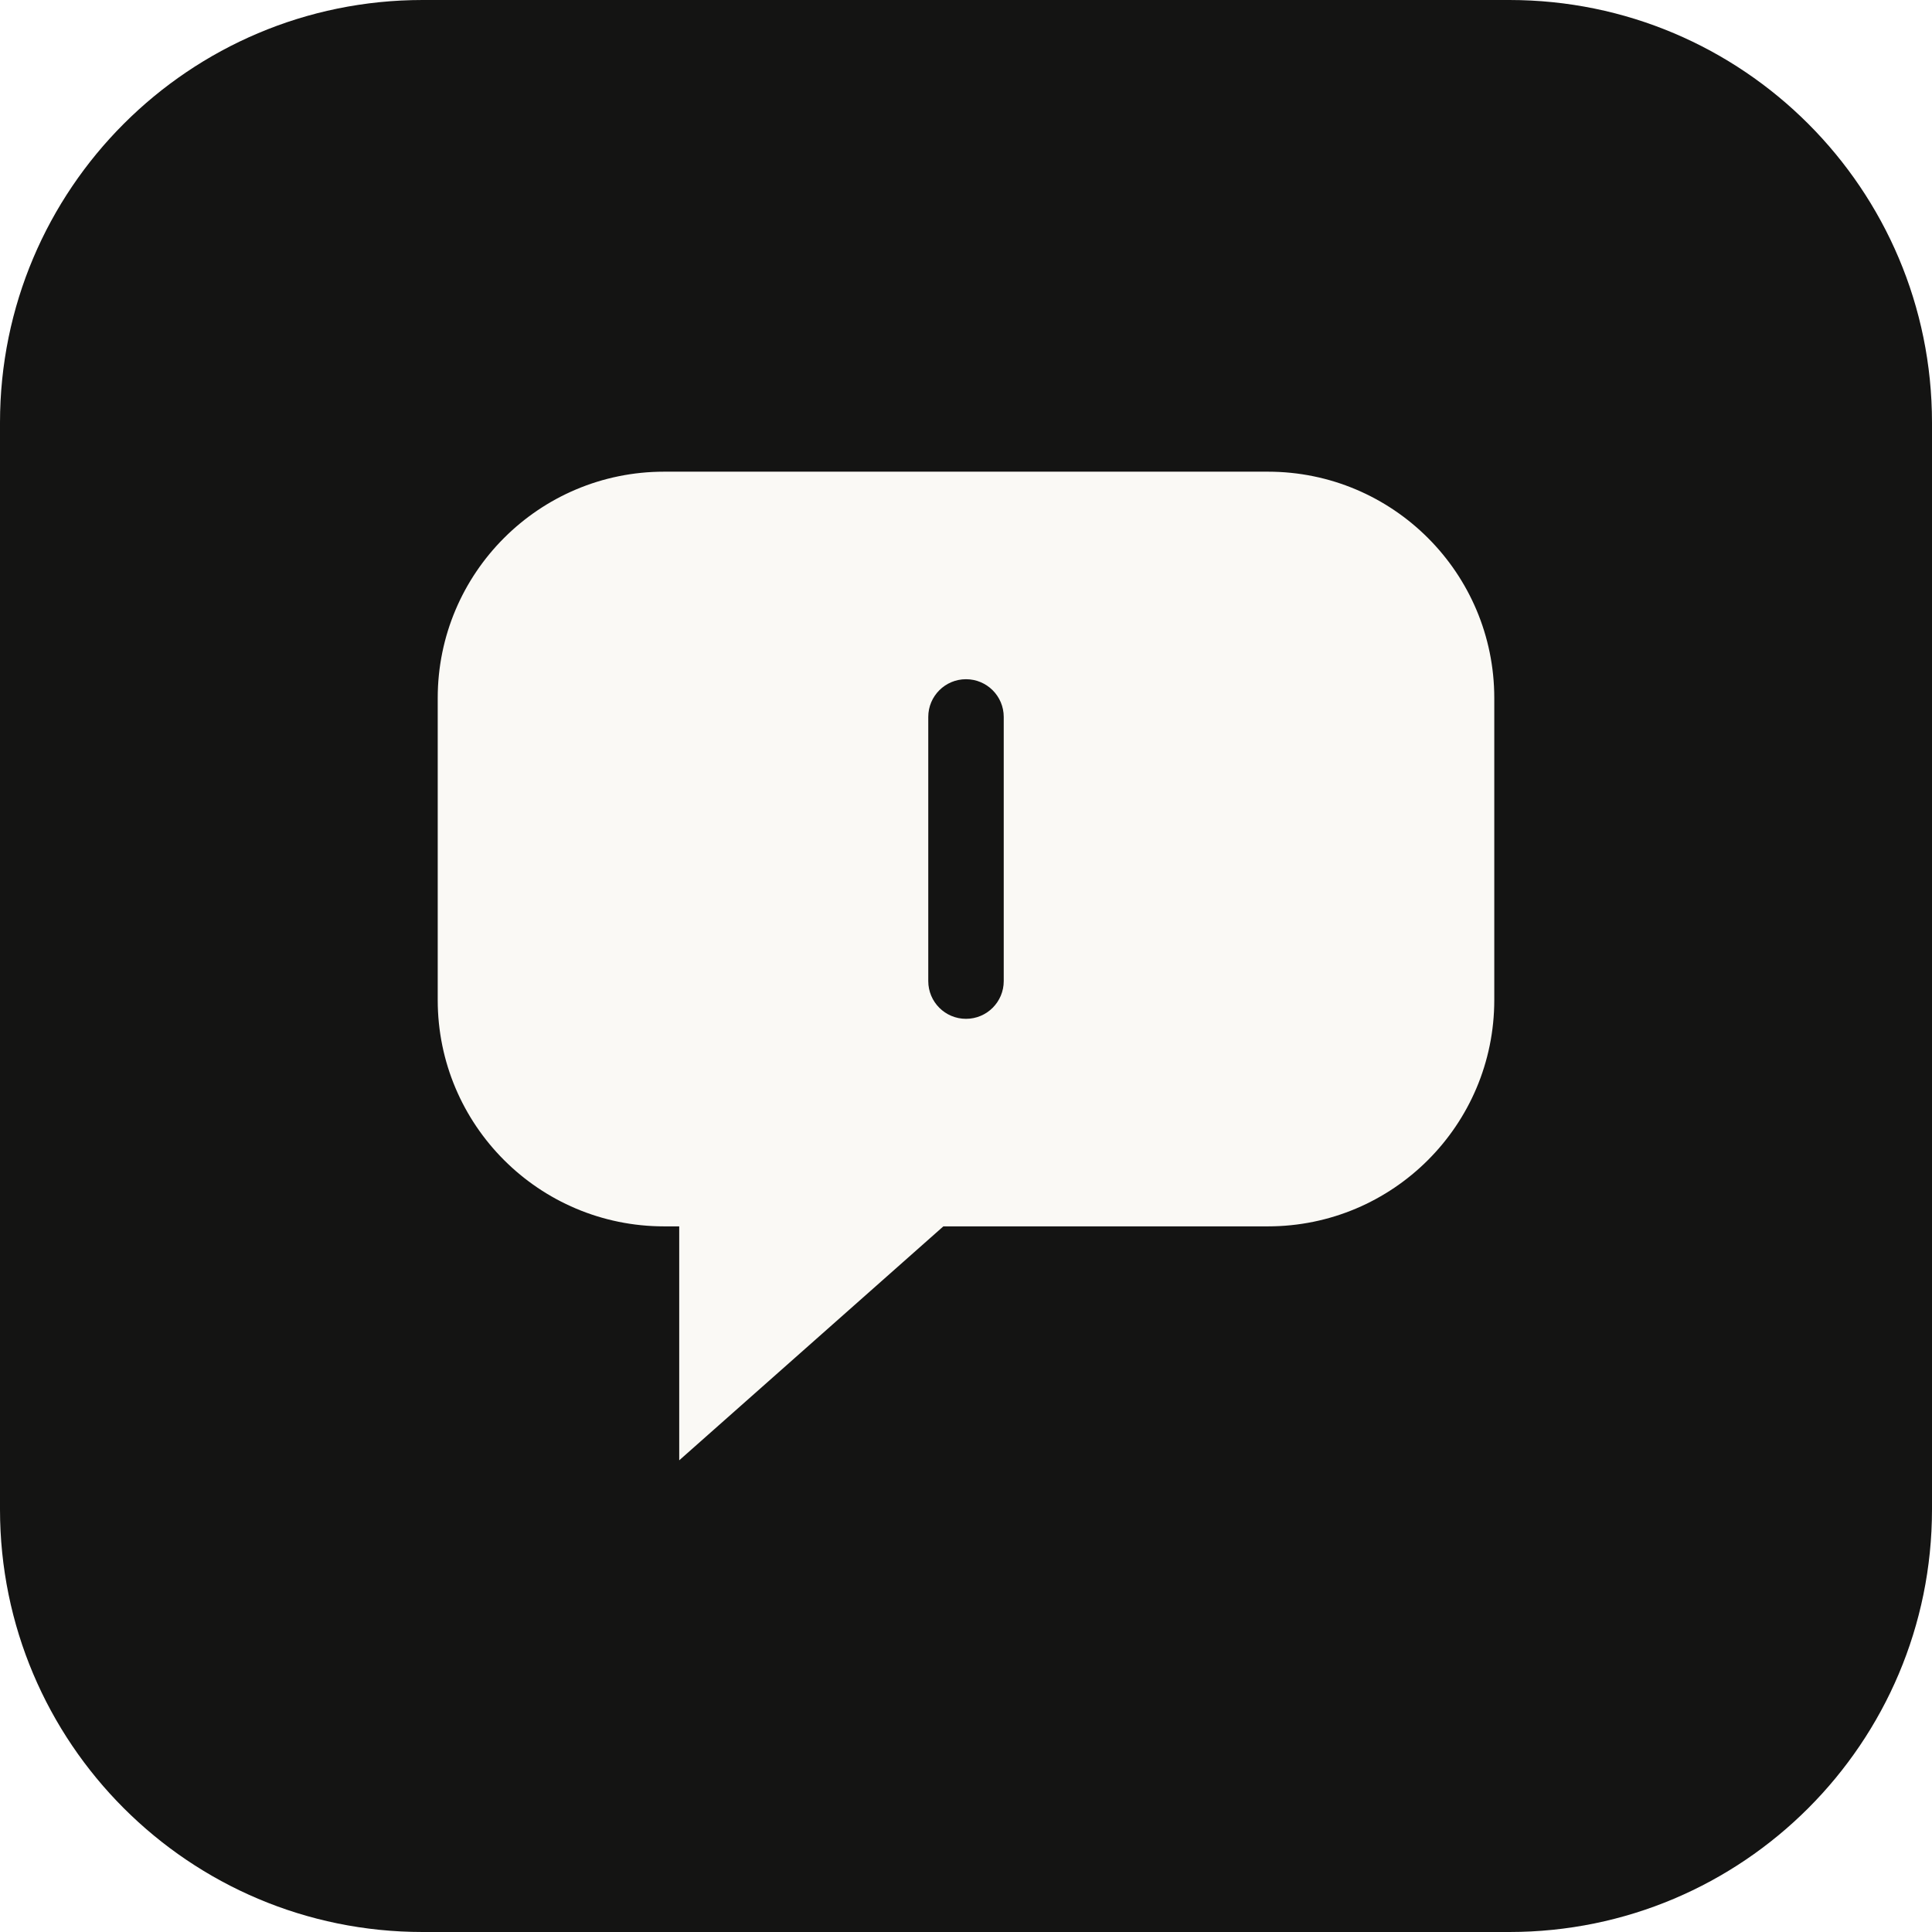
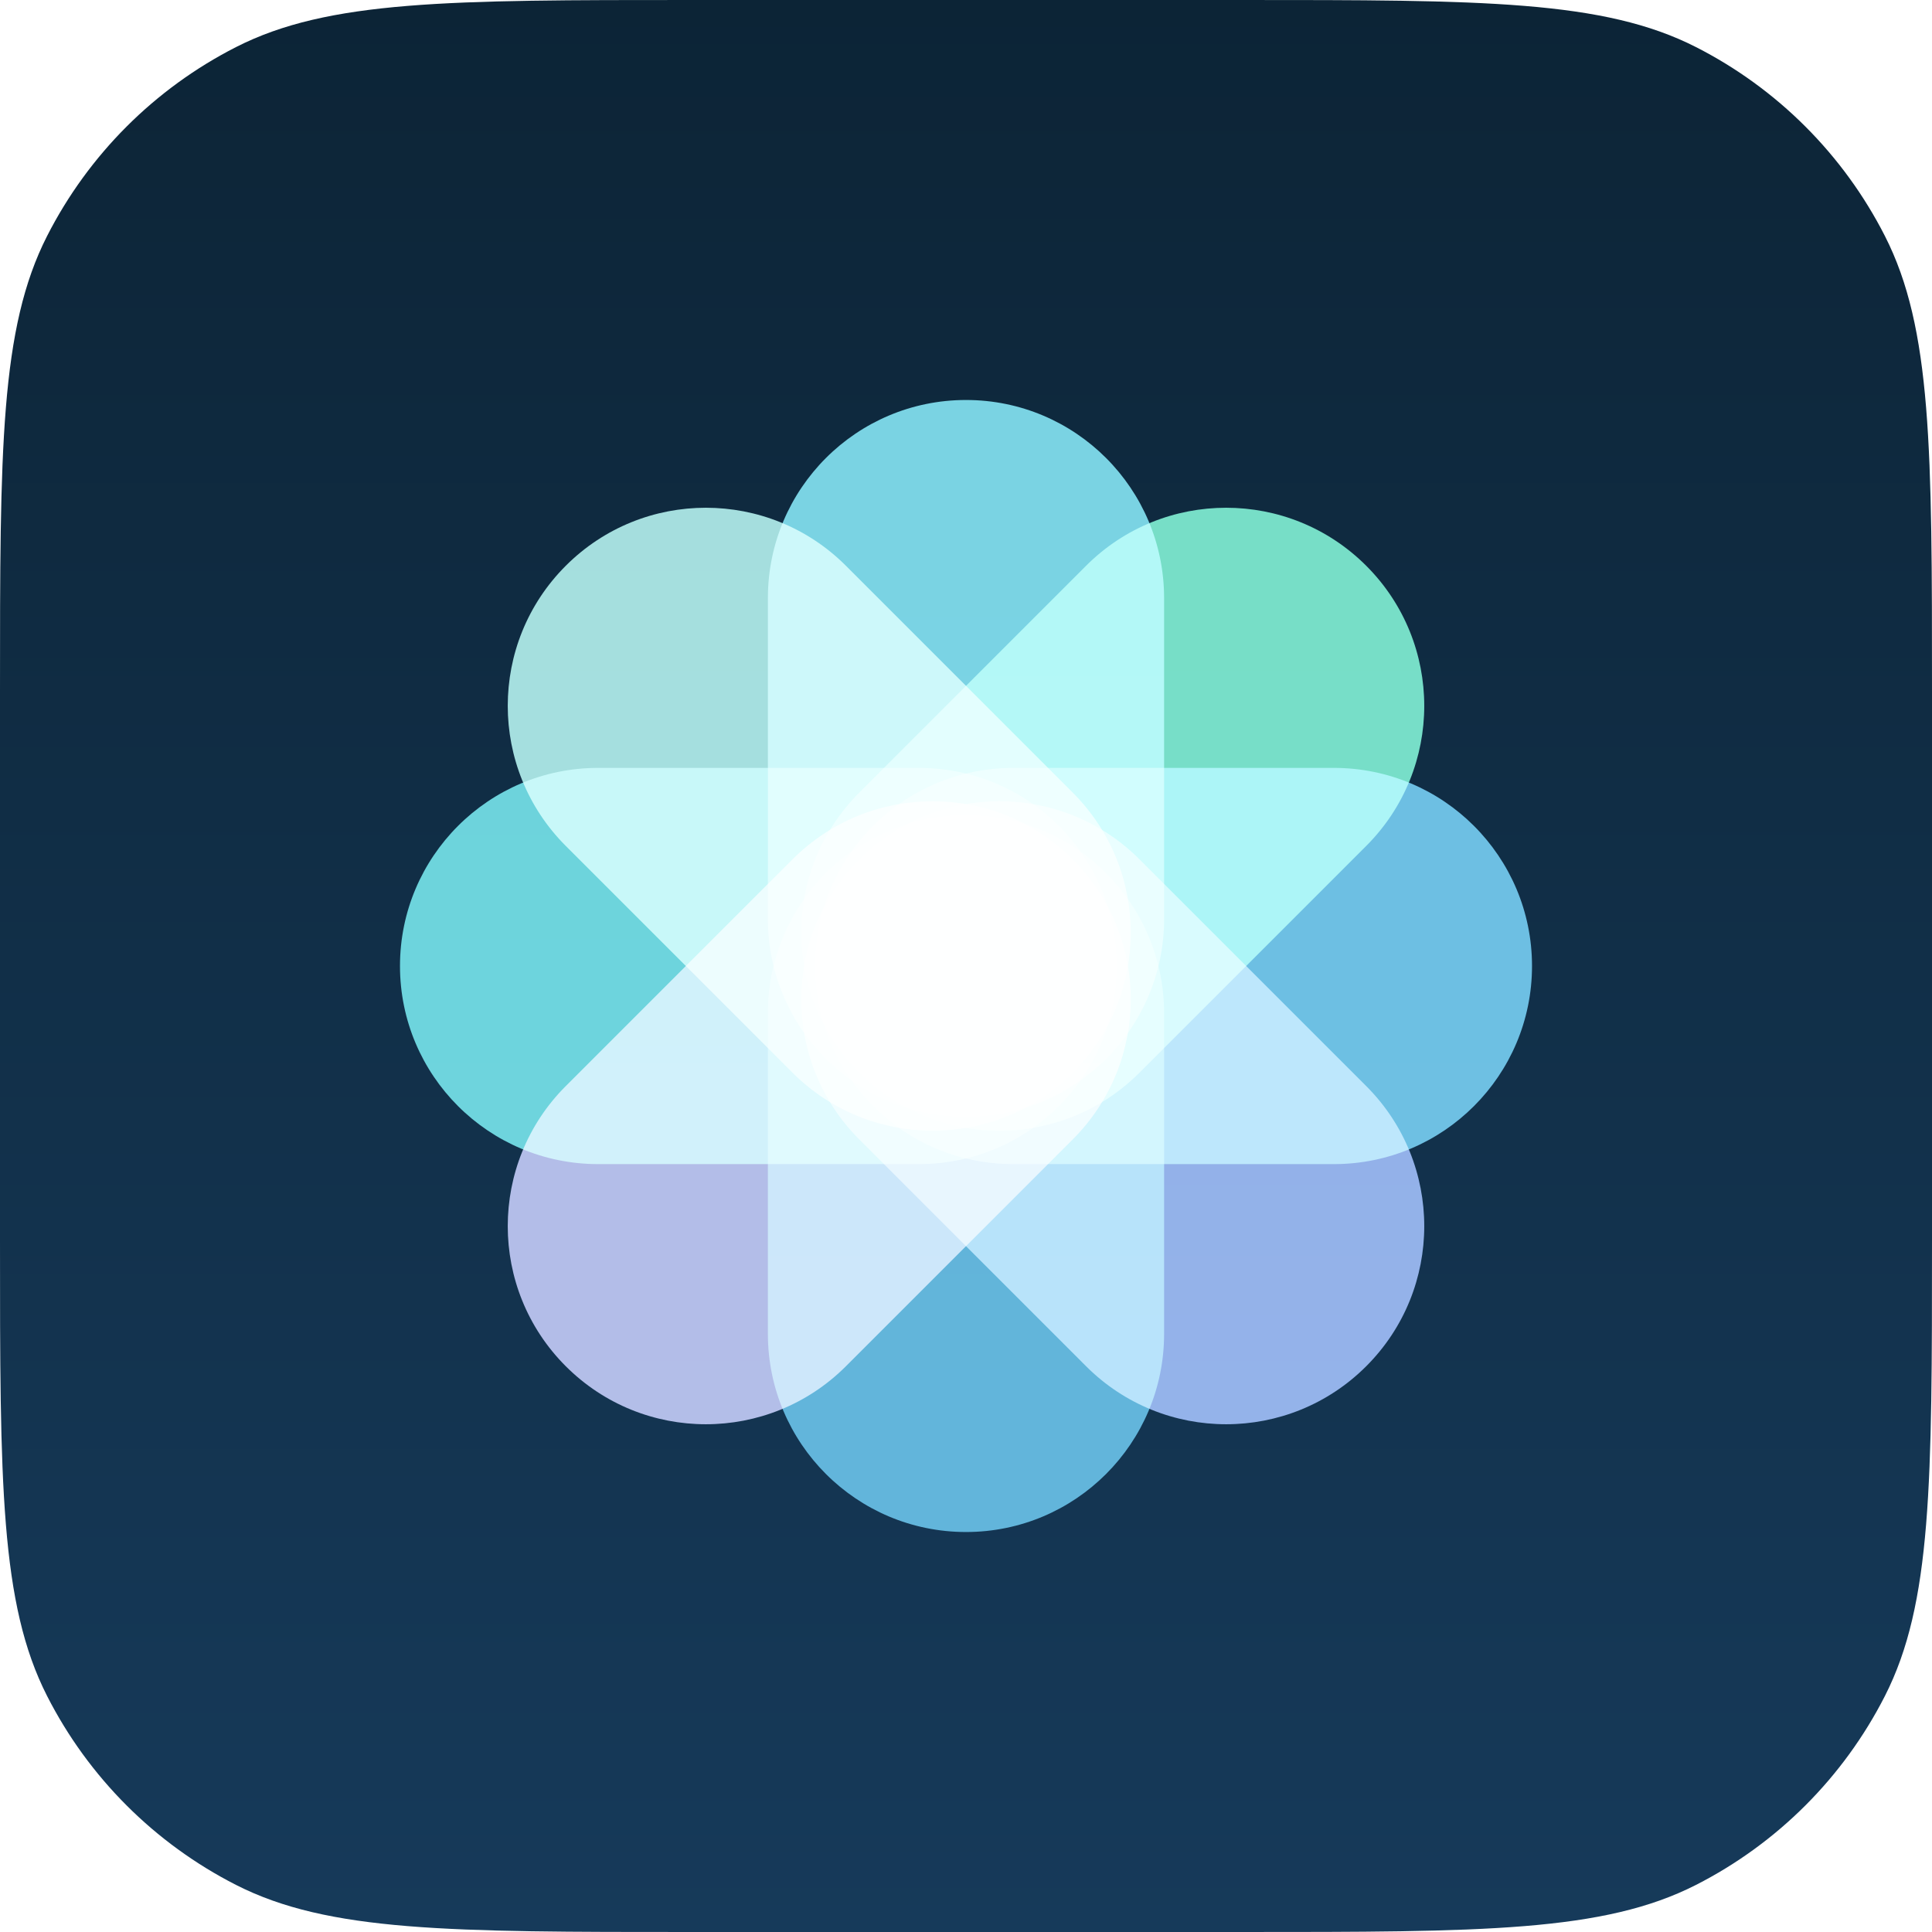
<svg xmlns="http://www.w3.org/2000/svg" viewBox="0 0 1024 1024" width="1024" height="1024">
-   <rect width="1024" height="1024" rx="224" fill="#141413" />
-   <path fill="#FAF9F5" d="M352 250H672A120 120 0 0 1 792 370V530A120 120 0 0 1 672 650H500L360 774V650H352A120 120 0 0 1 232 530V370A120 120 0 0 1 352 250Z" />
-   <rect x="492" y="360" width="40" height="180" rx="20" fill="#141413" />
+   <defs>
+     <linearGradient id="bg" gradientUnits="userSpaceOnUse" x1="512" y1="0" x2="512" y2="1024">
+       <stop offset="0" stop-color="#0C2436" />
+       <stop offset="1" stop-color="#163A5A" />
+     </linearGradient>
+     <clipPath id="squircle">
+       <path d="M 657.49 0 C 785.78 0 849.926 0 898.926 24.967 A 229.069 229.069 0 0 1 999.033 125.074 C 1024 174.074 1024 238.22 1024 366.51 L 1024 657.49 C 1024 785.78 1024 849.926 999.033 898.926 A 229.069 229.069 0 0 1 898.926 999.033 C 849.926 1024 785.78 1024 657.49 1024 L 366.51 1024 C 238.22 1024 174.074 1024 125.074 999.033 A 229.069 229.069 0 0 1 24.967 898.926 C 0 849.926 0 785.78 0 657.49 L 0 366.51 C 0 238.22 0 174.074 24.967 125.074 A 229.069 229.069 0 0 1 125.074 24.967 C 174.074 0 238.22 0 366.51 0 Z" />
+     </clipPath>
+   </defs>
+   <g clip-path="url(#squircle)">
+     <rect width="1024" height="1024" fill="url(#bg)" />
+     <rect x="407" y="212" width="210" height="380" rx="105" fill="rgb(126, 224, 242)" opacity="0.9" transform="rotate(0 512 512)" style="mix-blend-mode:screen" />
+     <rect x="407" y="212" width="210" height="380" rx="105" fill="rgb(122, 238, 200)" opacity="0.9" transform="rotate(45 512 512)" style="mix-blend-mode:screen" />
+     <rect x="407" y="212" width="210" height="380" rx="105" fill="rgb(110, 196, 240)" opacity="0.9" transform="rotate(90 512 512)" style="mix-blend-mode:screen" />
+     <rect x="407" y="212" width="210" height="380" rx="105" fill="rgb(154, 176, 248)" opacity="0.9" transform="rotate(135 512 512)" style="mix-blend-mode:screen" />
+     <rect x="407" y="212" width="210" height="380" rx="105" fill="rgb(94, 180, 224)" opacity="0.9" transform="rotate(180 512 512)" style="mix-blend-mode:screen" />
+     <rect x="407" y="212" width="210" height="380" rx="105" fill="rgb(192, 192, 246)" opacity="0.9" transform="rotate(225 512 512)" style="mix-blend-mode:screen" />
+     <rect x="407" y="212" width="210" height="380" rx="105" fill="rgb(110, 224, 230)" opacity="0.9" transform="rotate(270 512 512)" style="mix-blend-mode:screen" />
+     <rect x="407" y="212" width="210" height="380" rx="105" fill="rgb(176, 240, 234)" opacity="0.9" transform="rotate(315 512 512)" style="mix-blend-mode:screen" />
+   </g>
</svg>
